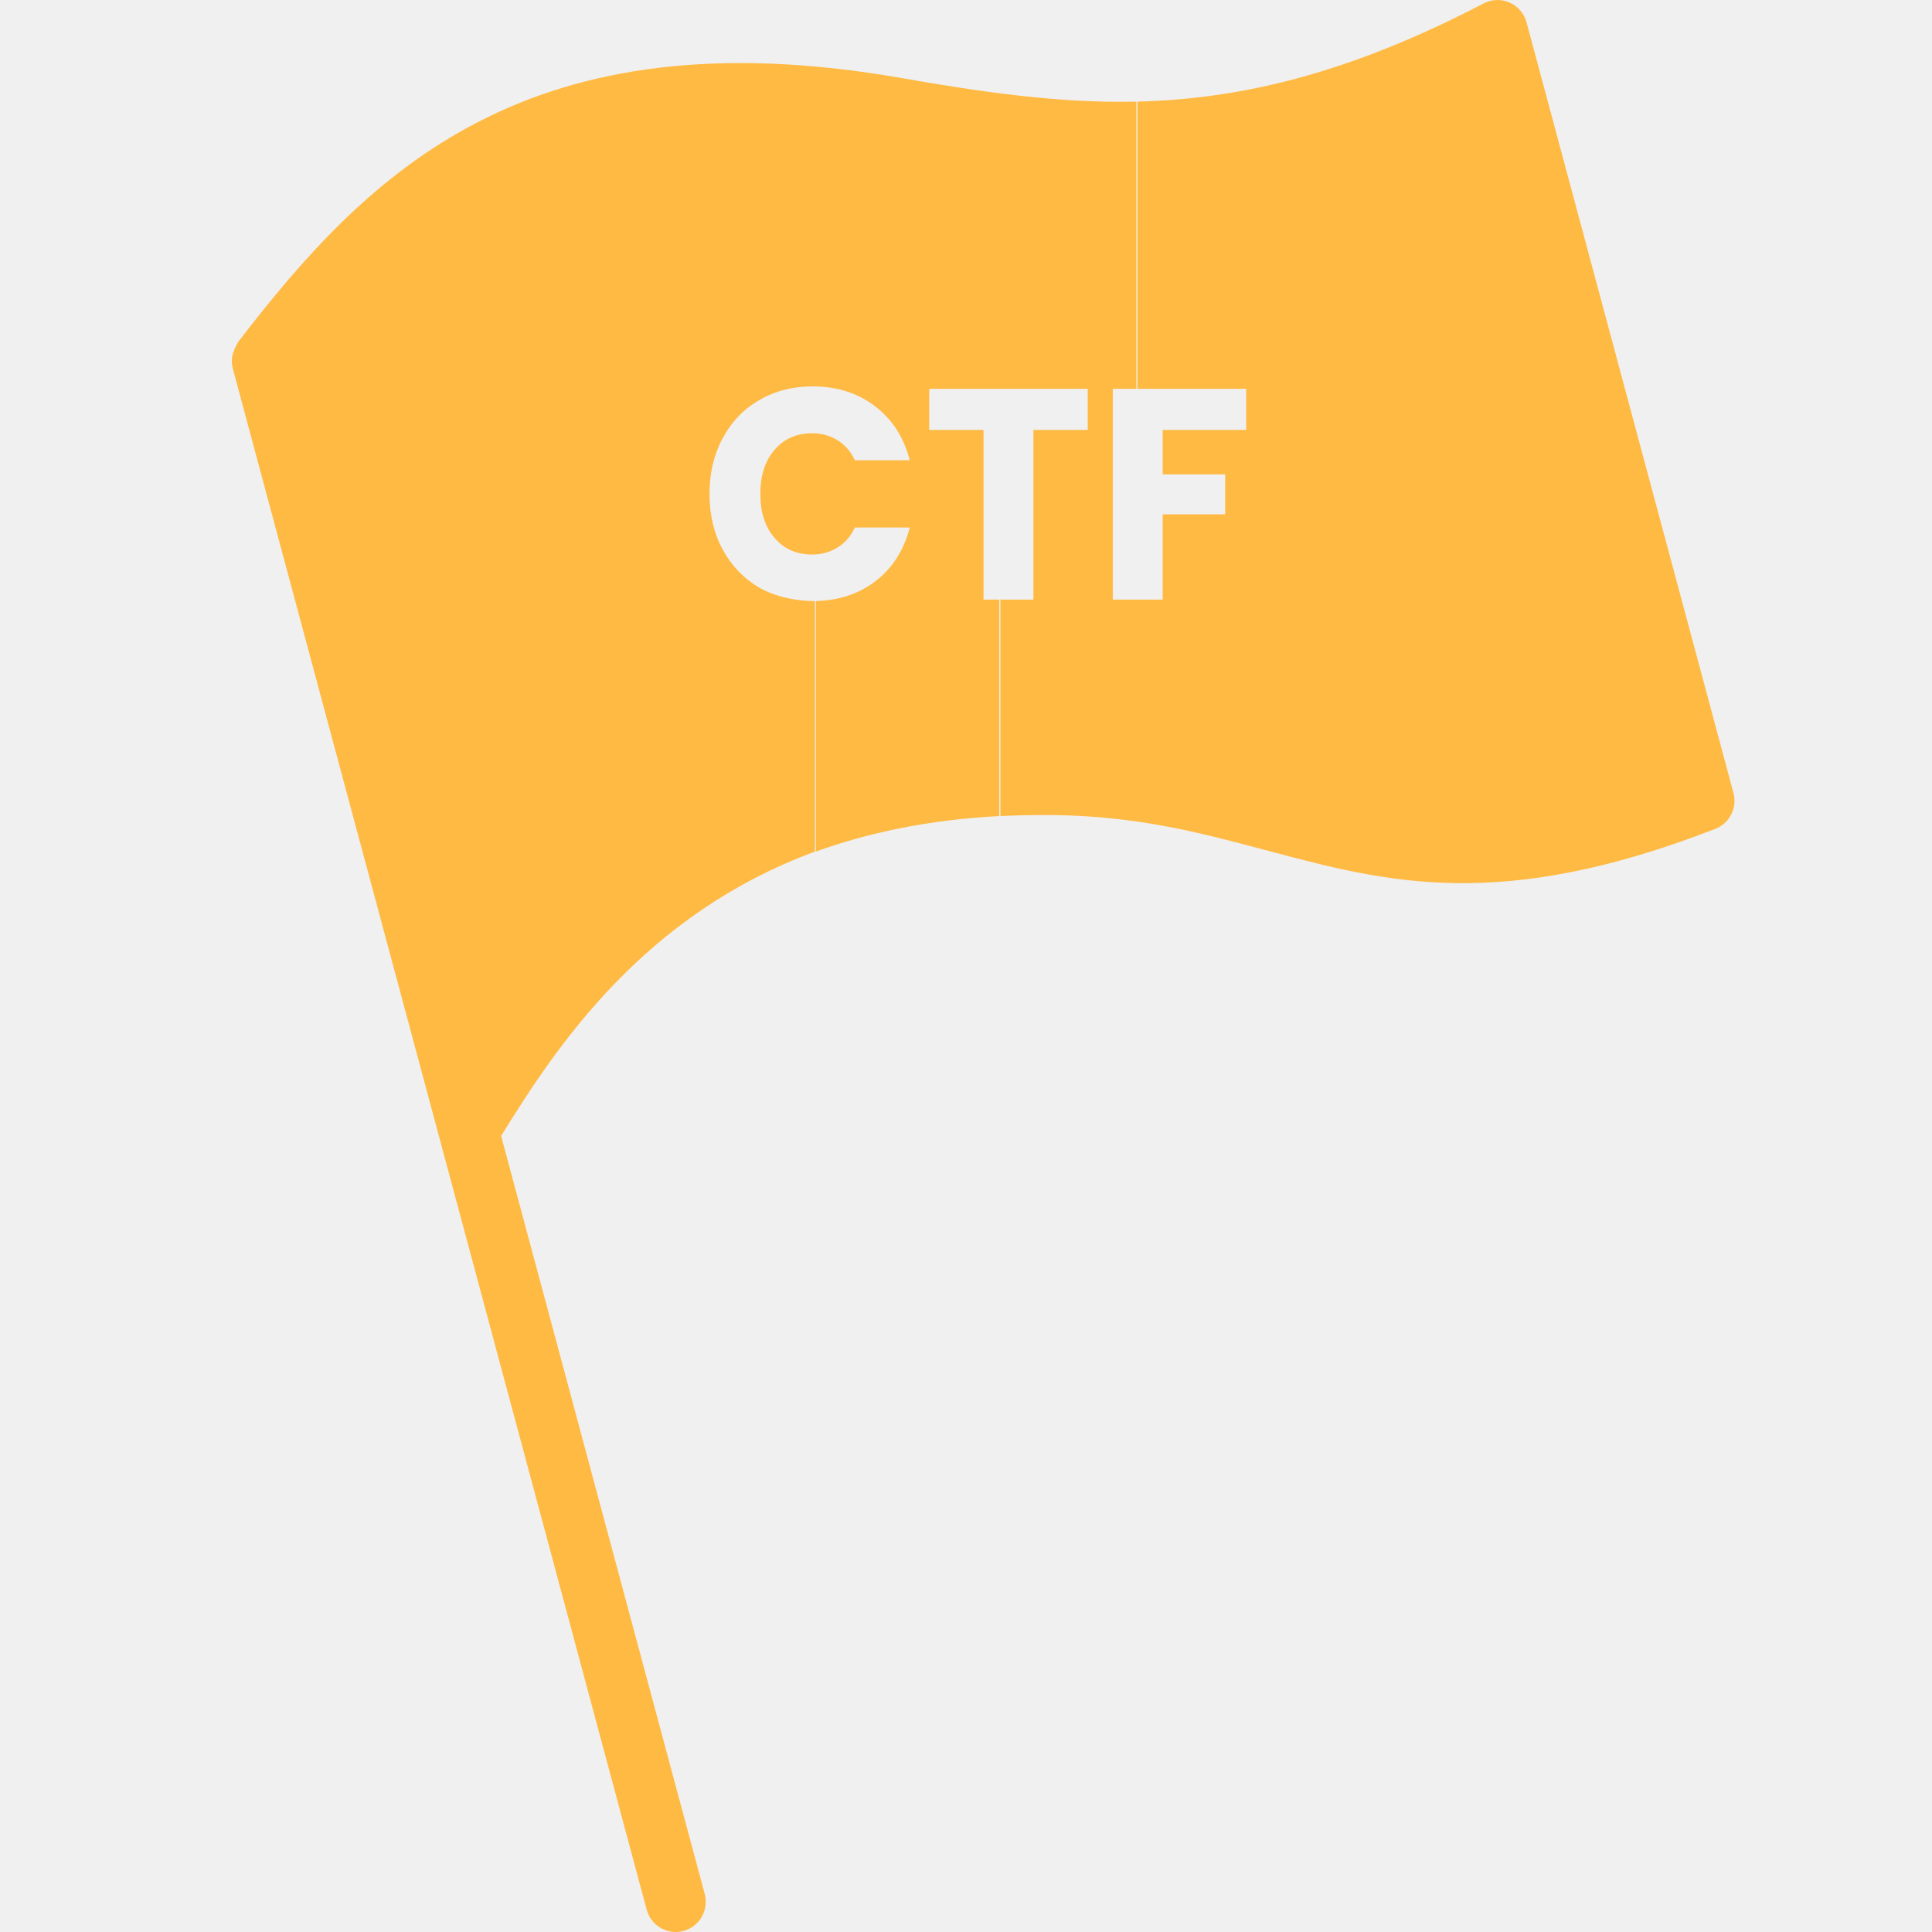
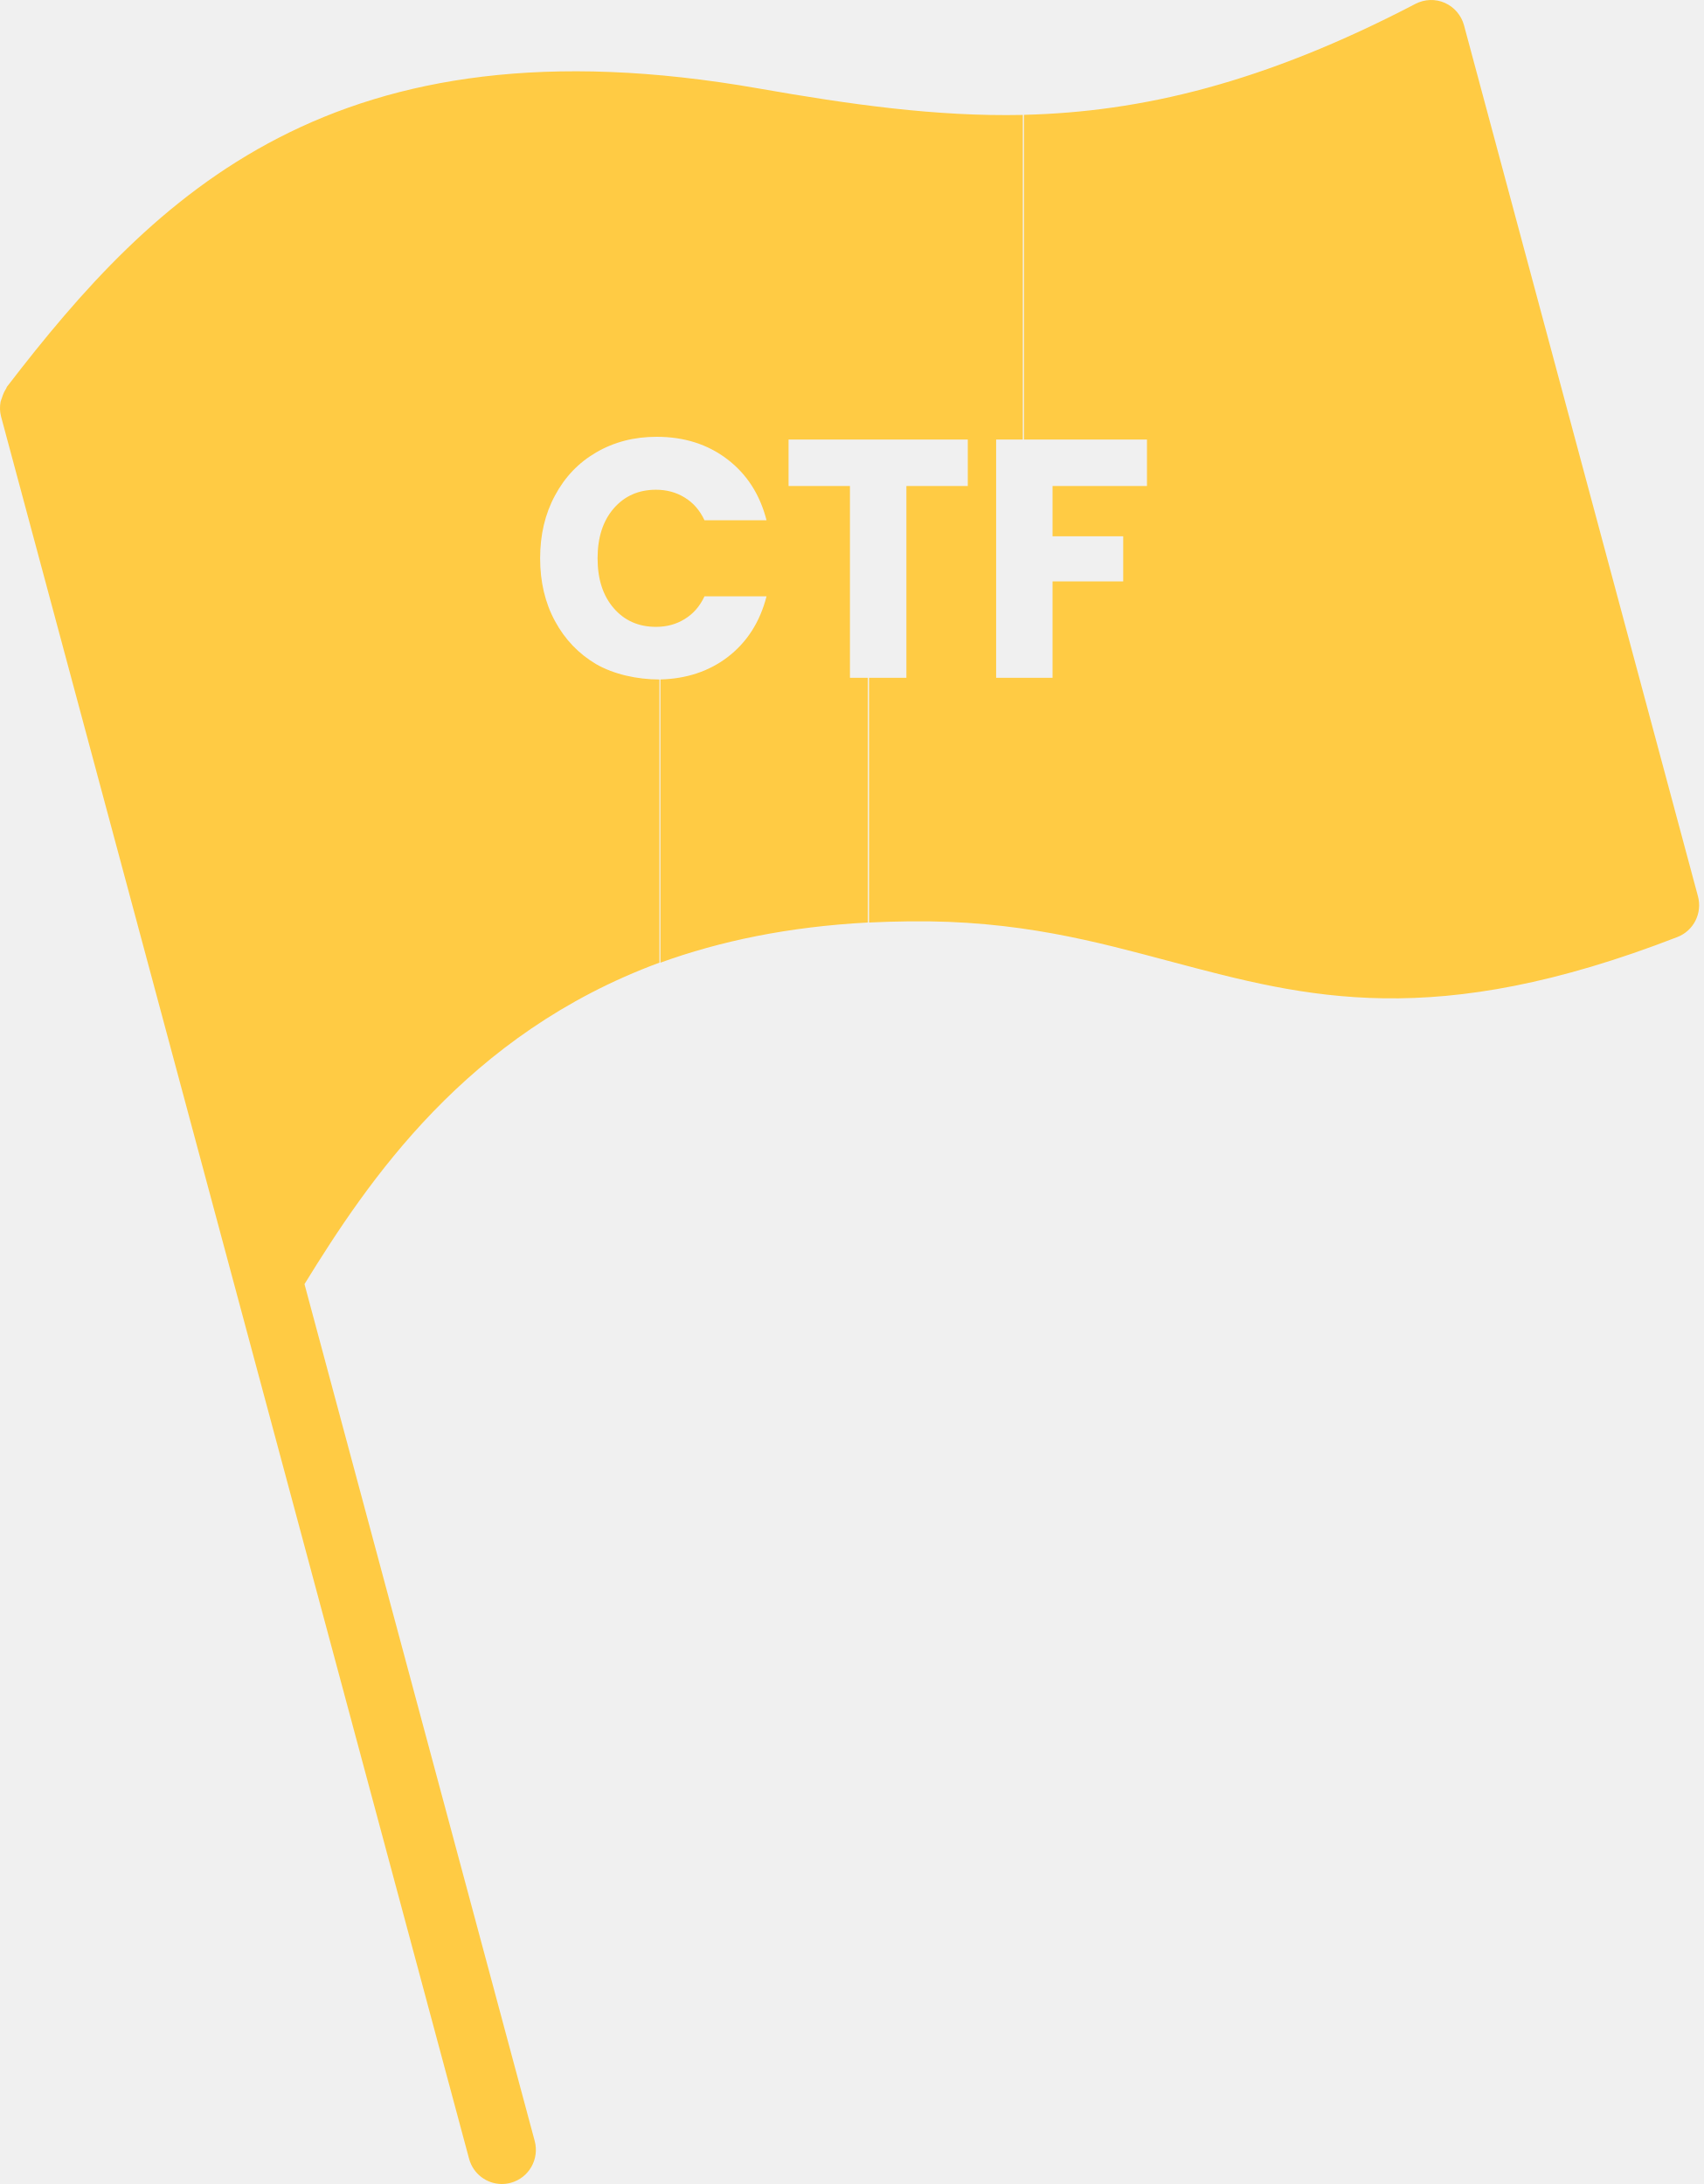
- <svg xmlns="http://www.w3.org/2000/svg" width="50" height="50" viewBox="0 0 50 50" fill="none">
-   <g clip-path="url(#clip0)">
-     <path d="M39.507 0.578L44.862 20.521C44.965 20.907 44.762 21.309 44.391 21.452C38.818 23.615 35.907 22.841 32.827 22.021L32.825 22.021C31.079 21.556 29.3 21.062 26.804 21.093C26.514 21.095 26.168 21.107 25.89 21.12V15.517H26.745V11.127H28.15V10.062H24.048V11.127H25.453V15.517H25.862V21.12C24.041 21.216 22.473 21.547 21.115 22.039V15.555C21.707 15.54 22.218 15.372 22.645 15.05C23.094 14.709 23.393 14.242 23.544 13.652H22.124C22.018 13.88 21.867 14.053 21.671 14.172C21.48 14.292 21.26 14.351 21.014 14.351C20.616 14.351 20.293 14.209 20.047 13.924C19.8 13.639 19.677 13.258 19.677 12.782C19.677 12.305 19.8 11.924 20.047 11.639C20.293 11.355 20.616 11.212 21.014 11.212C21.26 11.212 21.48 11.272 21.671 11.391C21.867 11.51 22.018 11.684 22.124 11.911H23.544C23.393 11.321 23.094 10.855 22.645 10.513C22.197 10.171 21.658 10 21.029 10C20.515 10 20.054 10.119 19.646 10.357C19.243 10.591 18.929 10.919 18.702 11.344C18.475 11.764 18.362 12.243 18.362 12.782C18.362 13.32 18.475 13.8 18.702 14.219C18.929 14.639 19.243 14.968 19.646 15.206C20.053 15.438 20.579 15.555 21.092 15.556V22.039C16.671 23.673 14.422 27.041 12.969 29.398L18.238 49.015C18.35 49.432 18.104 49.861 17.689 49.973C17.622 49.991 17.553 50 17.486 50C17.143 50 16.829 49.77 16.736 49.422L6.024 9.535C5.994 9.422 5.994 9.308 6.013 9.2C6.019 9.168 6.035 9.141 6.044 9.109C6.068 9.033 6.096 8.962 6.141 8.896C6.149 8.883 6.15 8.867 6.159 8.855C9.534 4.462 13.644 0.318 23.363 2.025C25.459 2.393 27.428 2.672 29.409 2.631V10.062H28.799V15.517H30.09V13.31H31.707V12.277H30.09V11.127H32.251V10.062H29.436V2.629C32.118 2.563 34.912 1.906 38.397 0.088C38.605 -0.02 38.853 -0.03 39.069 0.066C39.284 0.162 39.445 0.35 39.507 0.578Z" fill="#FFBA44" />
-   </g>
-   <defs>
-     <clipPath id="clip0">
-       <rect width="50" height="50" fill="white" />
-     </clipPath>
-   </defs>
+ <svg xmlns="http://www.w3.org/2000/svg" width="39" height="50" viewBox="0 0 39 50" fill="none">
+   <path d="M33.507 0.578L38.862 20.521C38.965 20.907 38.762 21.309 38.391 21.452C32.818 23.615 29.907 22.841 26.826 22.021L26.825 22.021C25.079 21.556 23.3 21.062 20.804 21.093C20.514 21.095 20.168 21.107 19.89 21.12V15.517H20.745V11.127H22.15V10.062H18.048V11.127H19.453V15.517H19.862V21.12C18.041 21.216 16.473 21.547 15.115 22.039V15.555C15.707 15.54 16.218 15.372 16.645 15.05C17.094 14.709 17.393 14.242 17.544 13.652H16.124C16.018 13.88 15.867 14.053 15.671 14.172C15.479 14.292 15.26 14.351 15.014 14.351C14.616 14.351 14.293 14.209 14.047 13.924C13.8 13.639 13.677 13.258 13.677 12.782C13.677 12.305 13.8 11.924 14.047 11.639C14.293 11.355 14.616 11.212 15.014 11.212C15.26 11.212 15.479 11.272 15.671 11.391C15.867 11.51 16.018 11.684 16.124 11.911H17.544C17.393 11.321 17.094 10.855 16.645 10.513C16.197 10.171 15.658 10 15.029 10C14.515 10 14.054 10.119 13.646 10.357C13.243 10.591 12.929 10.919 12.702 11.344C12.475 11.764 12.362 12.243 12.362 12.782C12.362 13.32 12.475 13.8 12.702 14.219C12.929 14.639 13.243 14.968 13.646 15.206C14.053 15.438 14.579 15.555 15.092 15.556V22.039C10.671 23.673 8.422 27.041 6.969 29.398L12.238 49.015C12.35 49.432 12.104 49.861 11.689 49.973C11.621 49.991 11.553 50 11.486 50C11.143 50 10.829 49.77 10.736 49.422L0.024 9.535C-0.006 9.422 -0.006 9.308 0.013 9.2C0.019 9.168 0.035 9.141 0.044 9.109C0.068 9.033 0.096 8.962 0.141 8.896C0.149 8.883 0.15 8.867 0.159 8.855C3.534 4.462 7.644 0.318 17.363 2.025C19.459 2.393 21.428 2.672 23.409 2.631V10.062H22.799V15.517H24.09V13.31H25.707V12.277H24.09V11.127H26.251V10.062H23.436V2.629C26.118 2.563 28.912 1.906 32.397 0.088C32.605 -0.02 32.853 -0.03 33.069 0.066C33.284 0.162 33.445 0.35 33.507 0.578Z" fill="#FFCB44" />
</svg>
